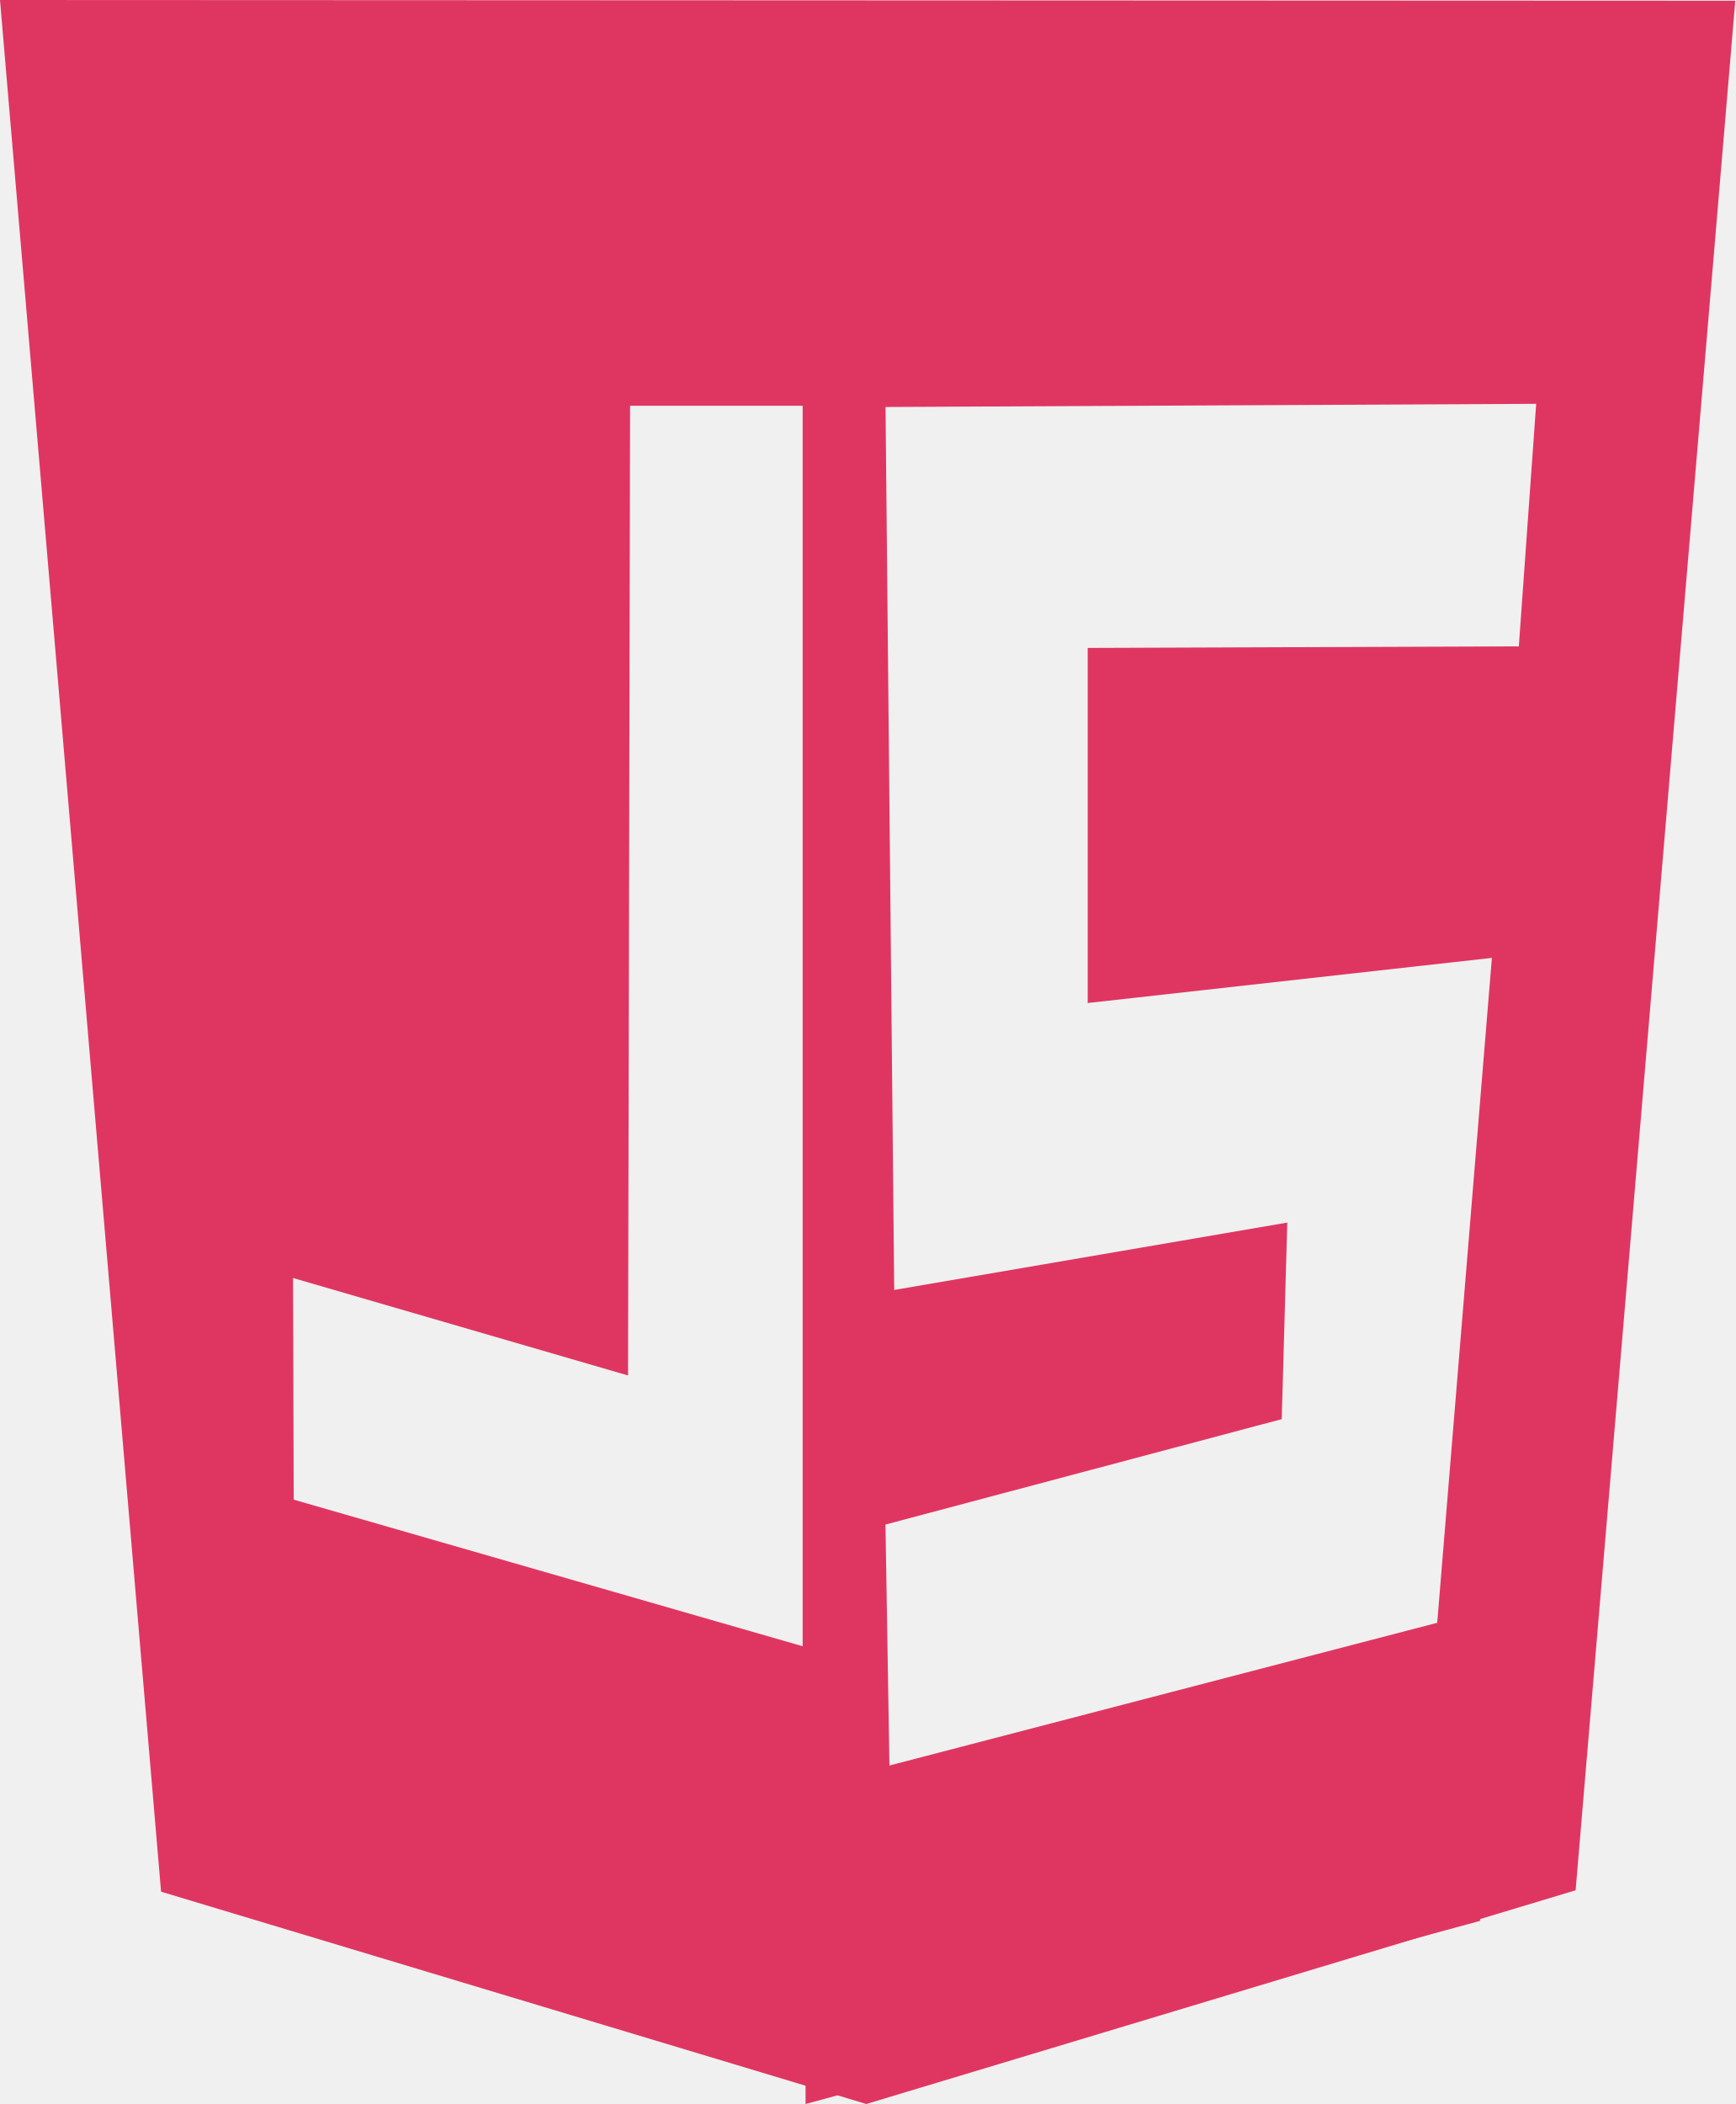
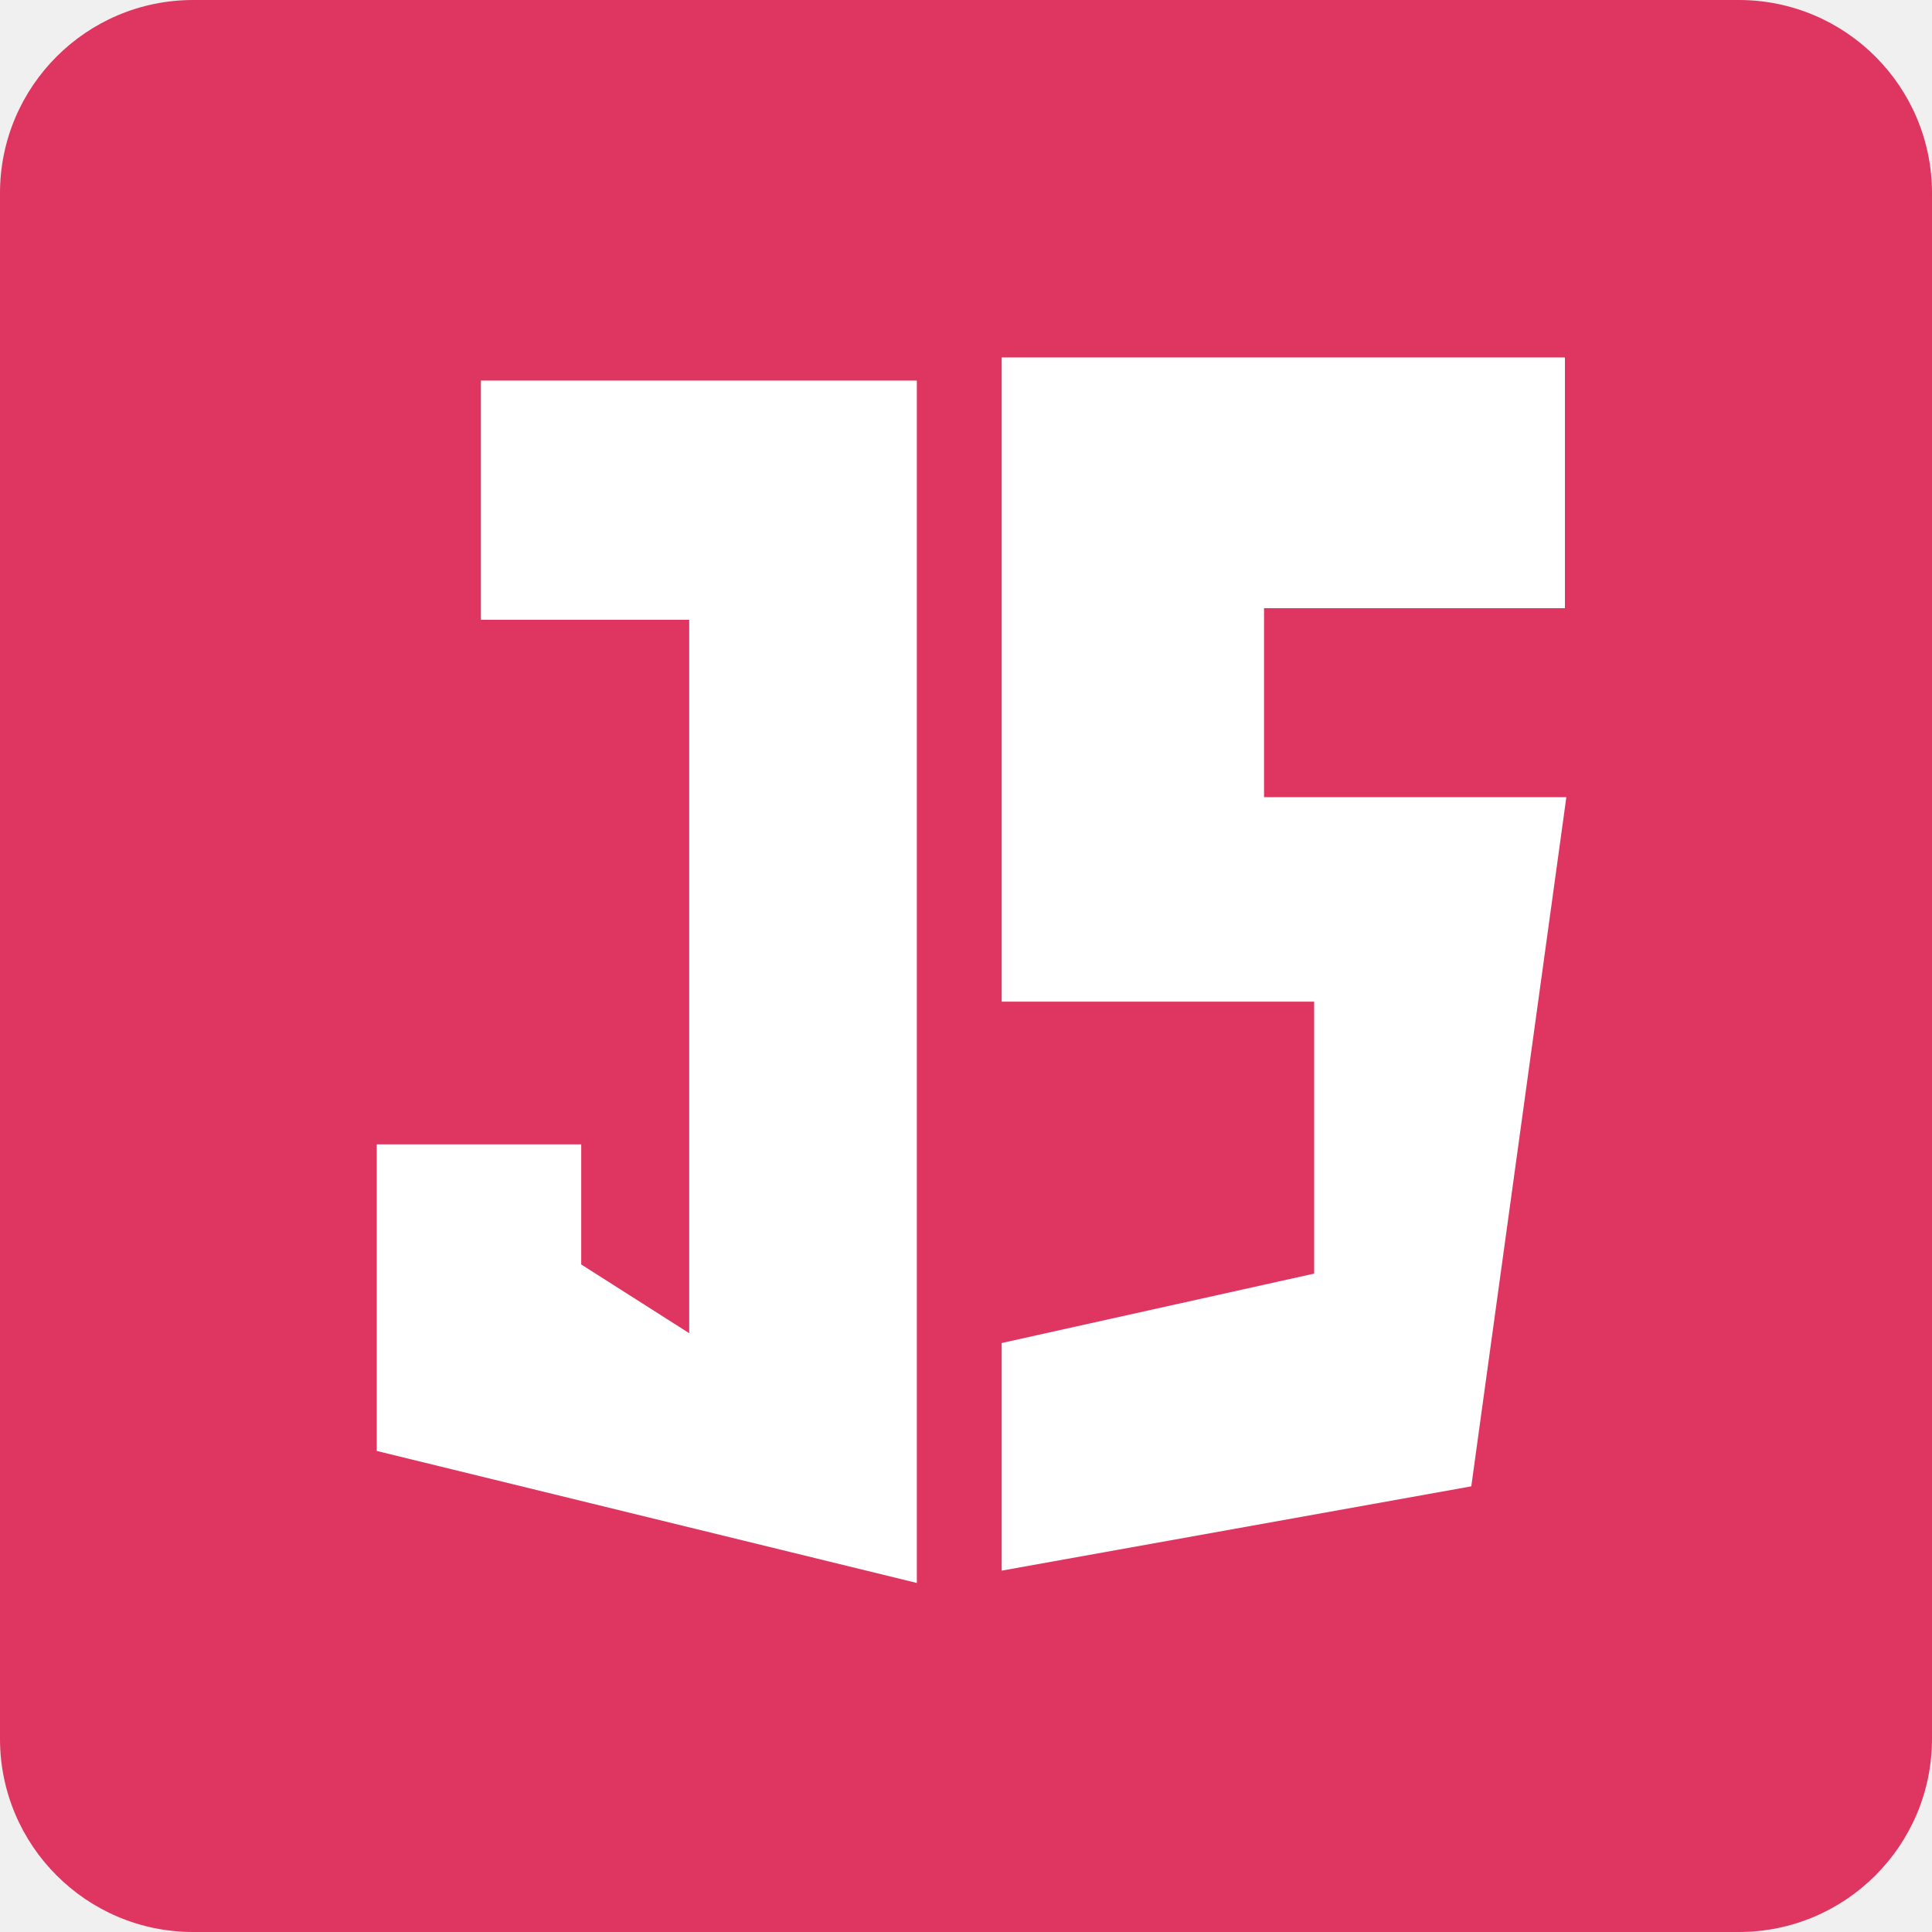
- <svg xmlns="http://www.w3.org/2000/svg" width="100" height="121.233" viewBox="0 0 100 121.233">
-   <g id="js" transform="translate(5 -113.4)">
-     <path id="path5113" d="M4.282,222.4-5,113.4l100,.042L85.8,222.318,44.922,234.633Zm73.986-5.949,7.761-93.358H45.078l.312,102.969ZM41.256,136.781H31.31l-.117,55.874-19.306-5.616.039,12.772,29.329,8.446V136.781Z" fill="#df3661" />
-     <path id="path5159" d="M64.753,236.658c-1.287-.394-7.643-2.125-14.116-3.9L38.9,229.574v-5.943c0-5.825,0-5.943.585-5.746.312.118,4.6,1.3,9.514,2.676l8.93,2.48.078-26.37.078-26.37h9.748v33.533c0,26.646-.078,33.533-.351,33.533-.195-.039-1.443-.354-2.73-.708Z" transform="translate(-26 -31)" fill="rgba(235,235,235,0)" opacity="0.986" />
-     <path id="path5117" d="M123.4,136.6h47.953l-9.088,102.483L123.4,249.633Zm36.4,85.311,3.151-38.317-23.292,2.6v-20.46l24.844-.091,1-13.975-37.495.183.5,50.876,22.652-3.882-.32,11.326-22.835,6.074.228,13.884,31.558-8.221Z" transform="translate(-81.977 -15)" fill="#df3661" />
-   </g>
+ <svg xmlns="http://www.w3.org/2000/svg" width="100" height="100" viewBox="0 0 100 100" fill="none">
+   <rect width="100" height="100" rx="10" fill="#DF3661" />
+   <path d="M80.5 30.98H64.926V41.762H80.5L75.708 76.505L52.347 80.698V69.916L68.52 66.322V51.346H52.347V19H80.5V30.98Z" fill="white" stroke="white" />
+   <path d="M25.391 31.579H36.173V69.916L29.584 65.723V59.733H20V74.708L46.955 81.297V20.198H25.391V31.579Z" fill="white" stroke="white" />
</svg>
